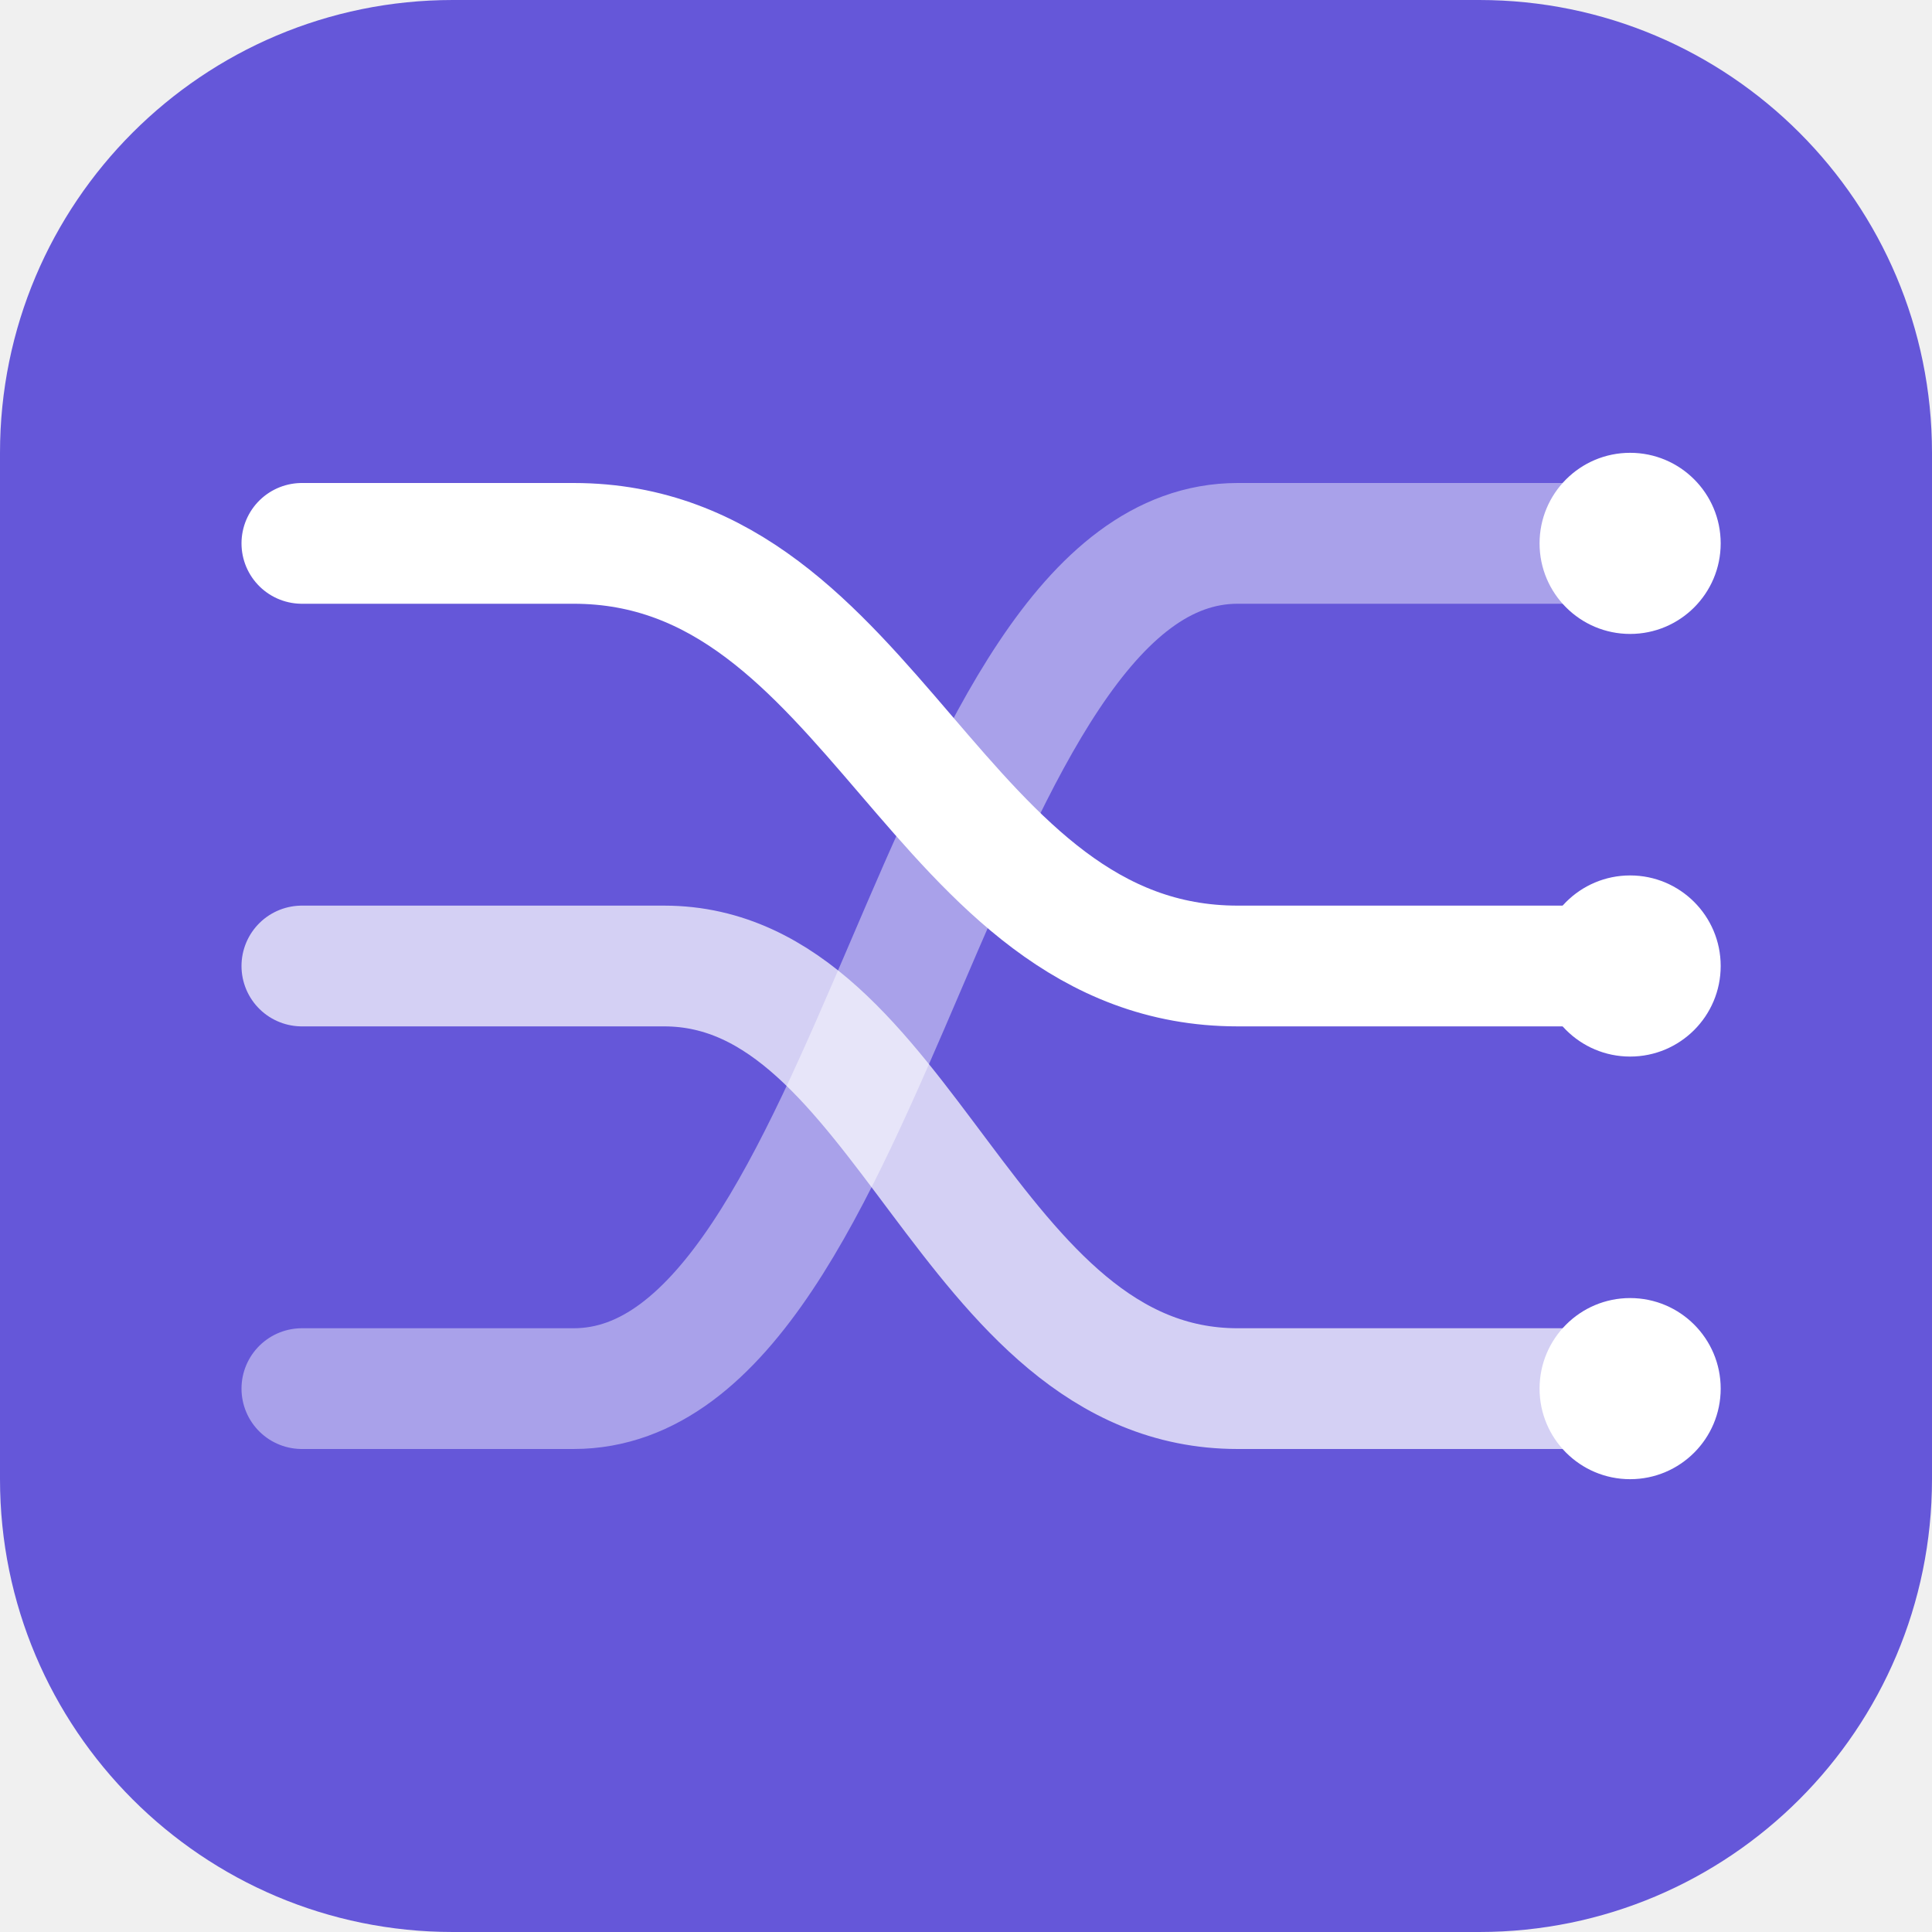
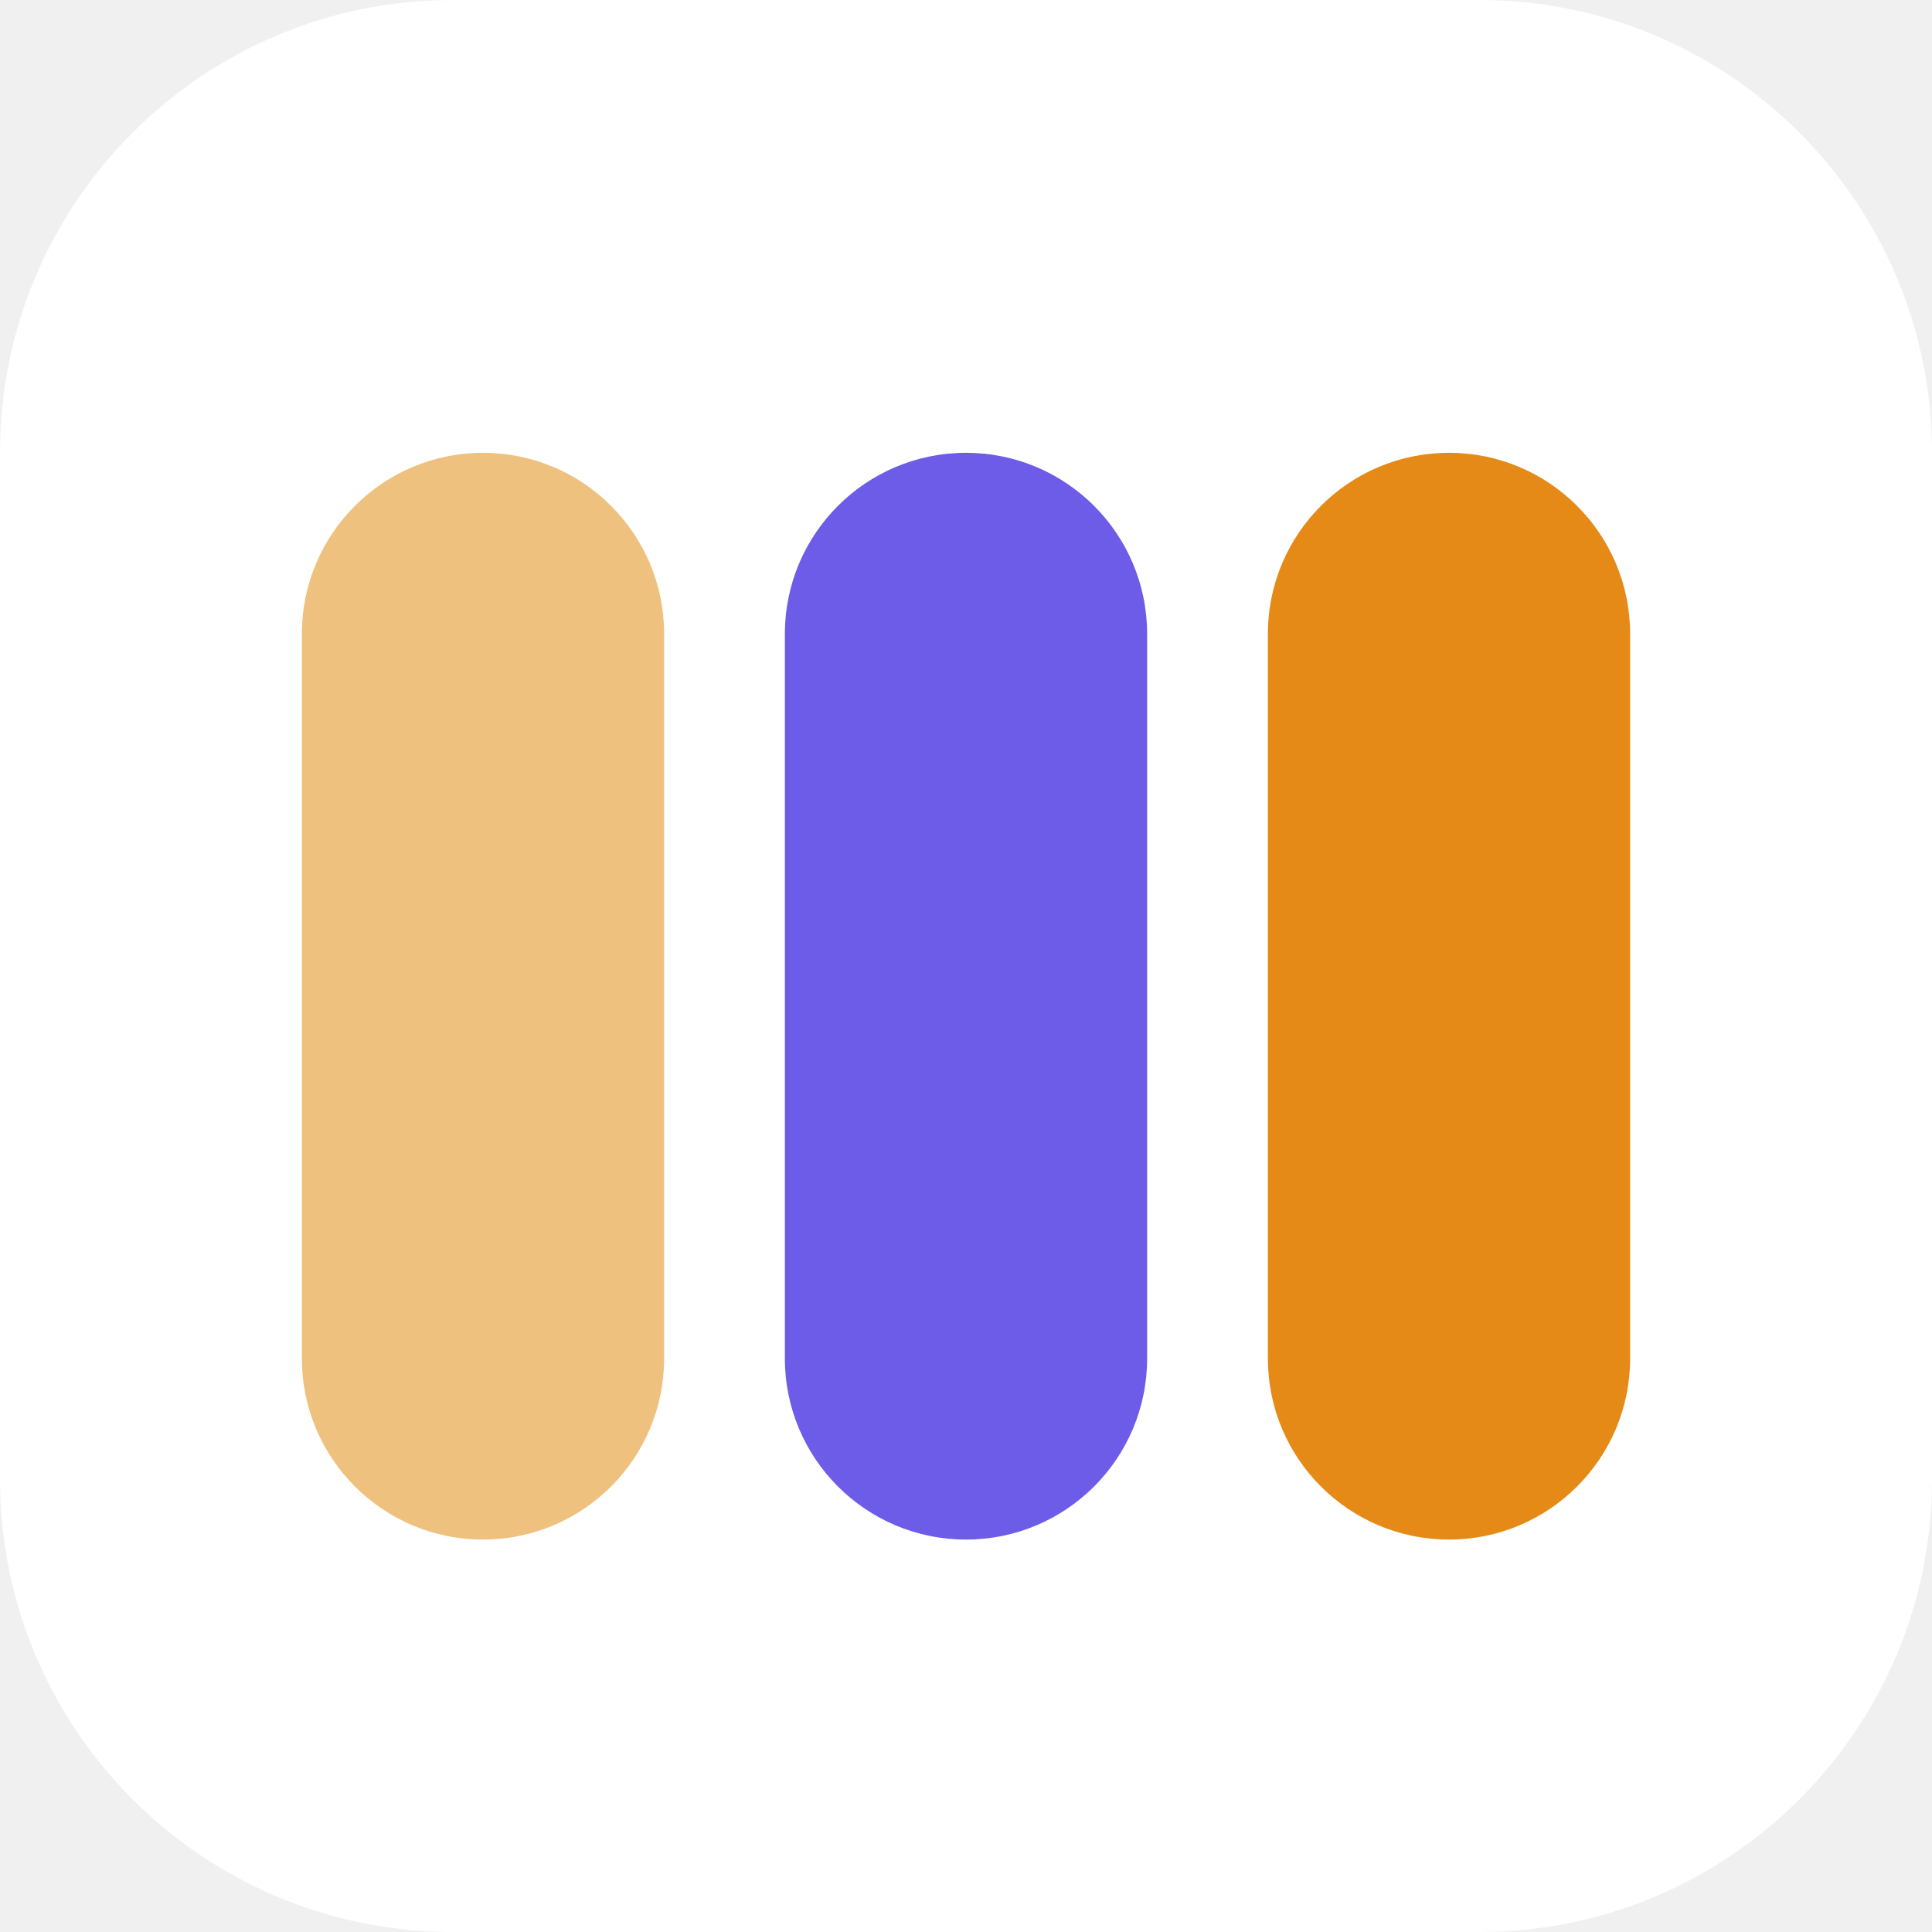
<svg xmlns="http://www.w3.org/2000/svg" viewBox="0 0 64 64" role="img" aria-labelledby="title">
-   <rect width="64" height="64" rx="15" fill="#6557D9" />
-   <g fill="none" stroke="#fff" stroke-linecap="round" stroke-width="4">
-     <path d="M10 18h9c10 0 12 14 22 14h13" />
-     <path d="M10 32h12c8 0 10 14 19 14h13" opacity=".72" />
-     <path d="M10 46h9c10 0 12-28 22-28h13" opacity=".44" />
-   </g>
-   <g fill="#fff">
-     <circle cx="54" cy="18" r="3" />
-     <circle cx="54" cy="32" r="3" />
-     <circle cx="54" cy="46" r="3" />
-   </g>
+   <rect width="64" height="64" rx="15" fill="#fff" />
+   <rect x="10" y="15" width="12" height="36" rx="6" fill="#efc17e" />
+   <rect x="26" y="15" width="12" height="36" rx="6" fill="#6c5ce7" />
+   <rect x="42" y="15" width="12" height="36" rx="6" fill="#e58a17" />
</svg>
